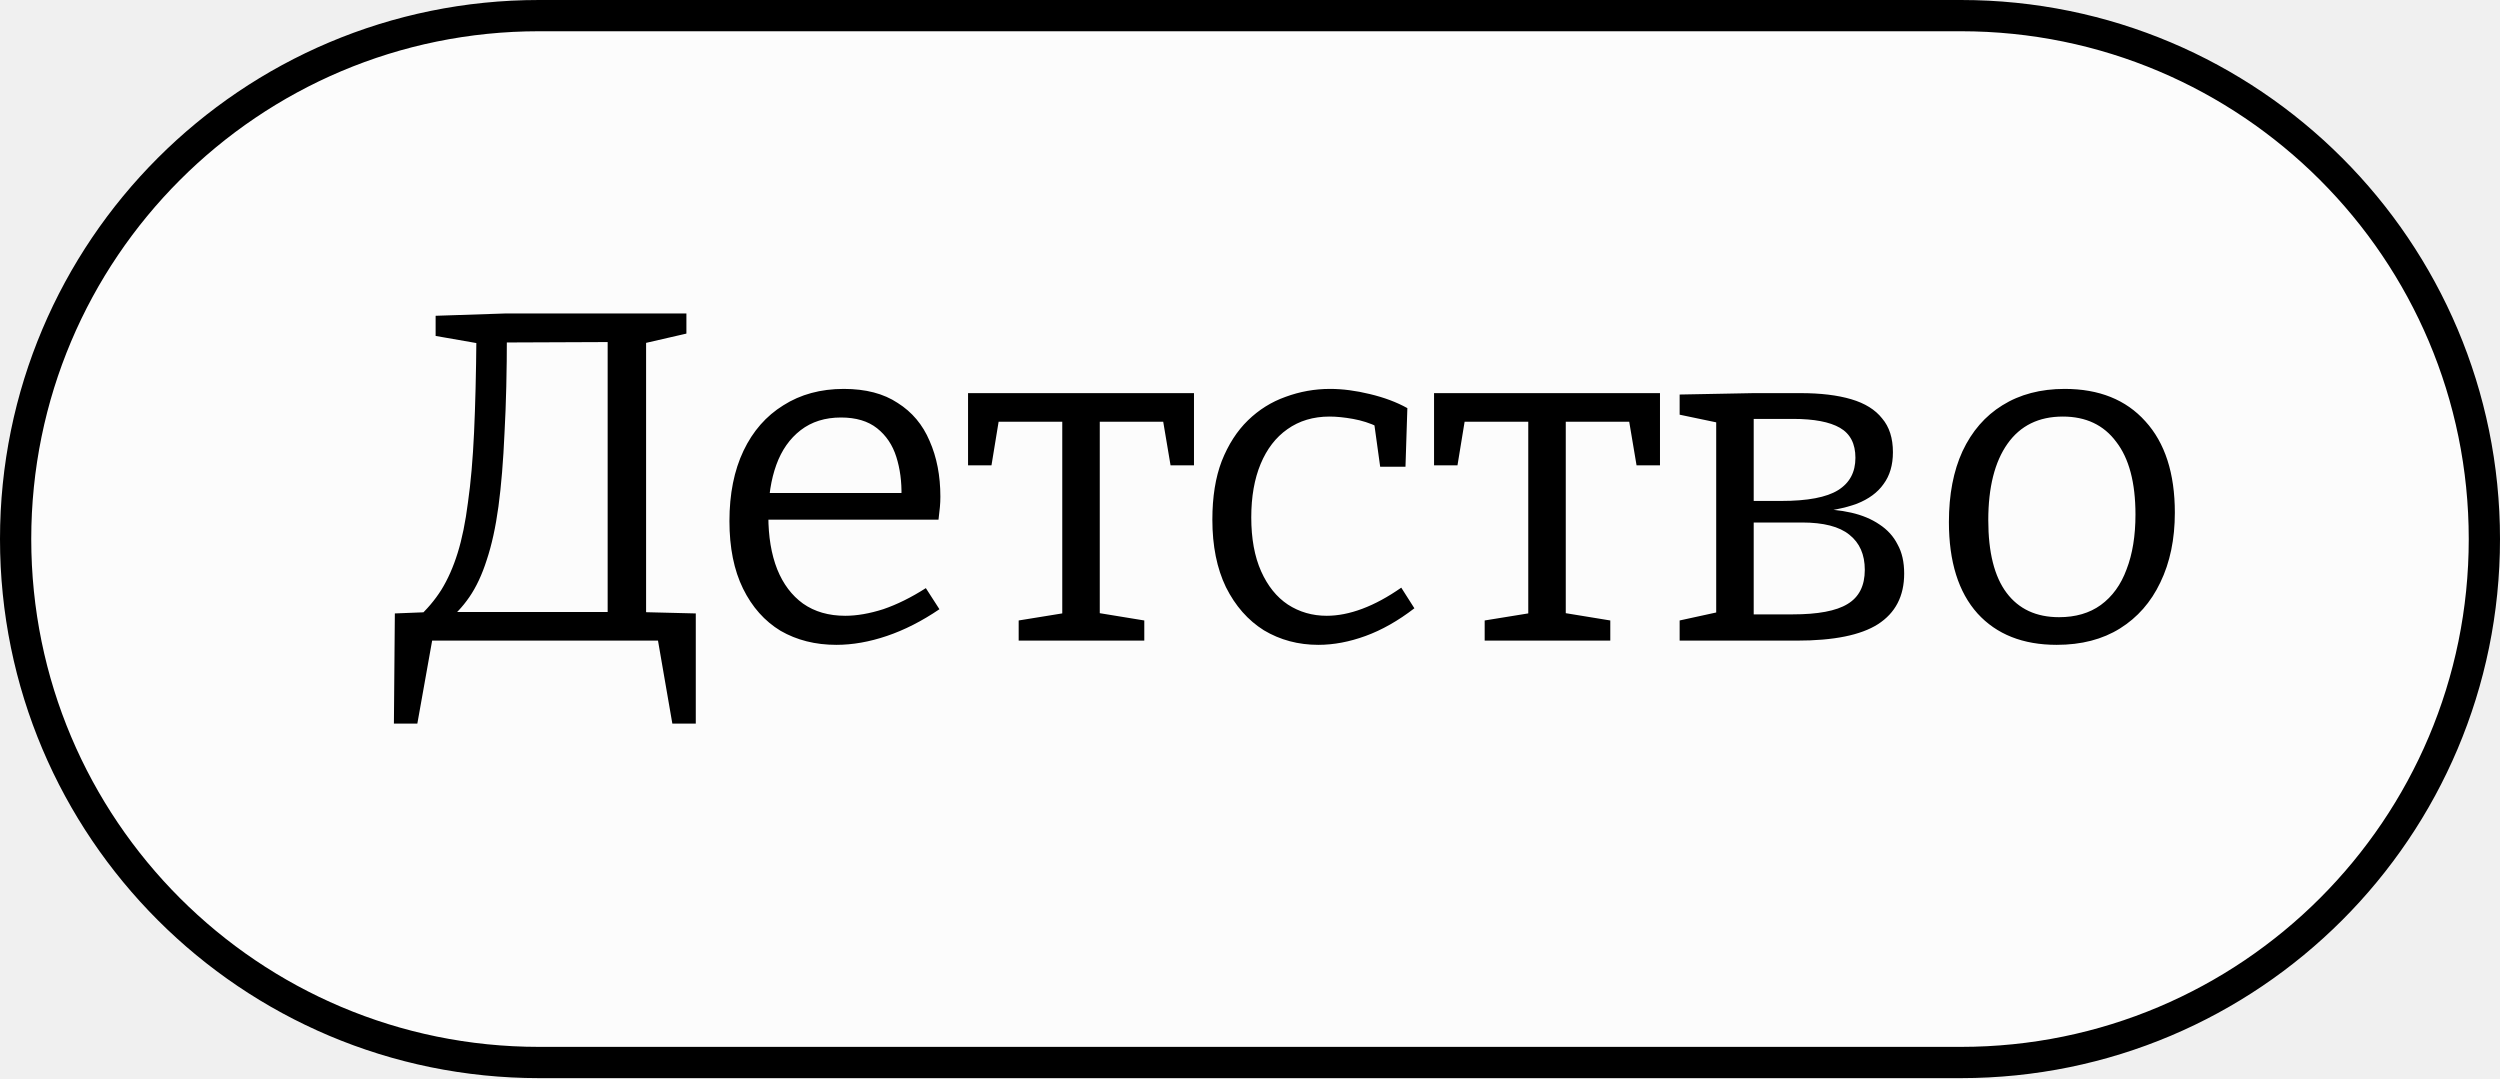
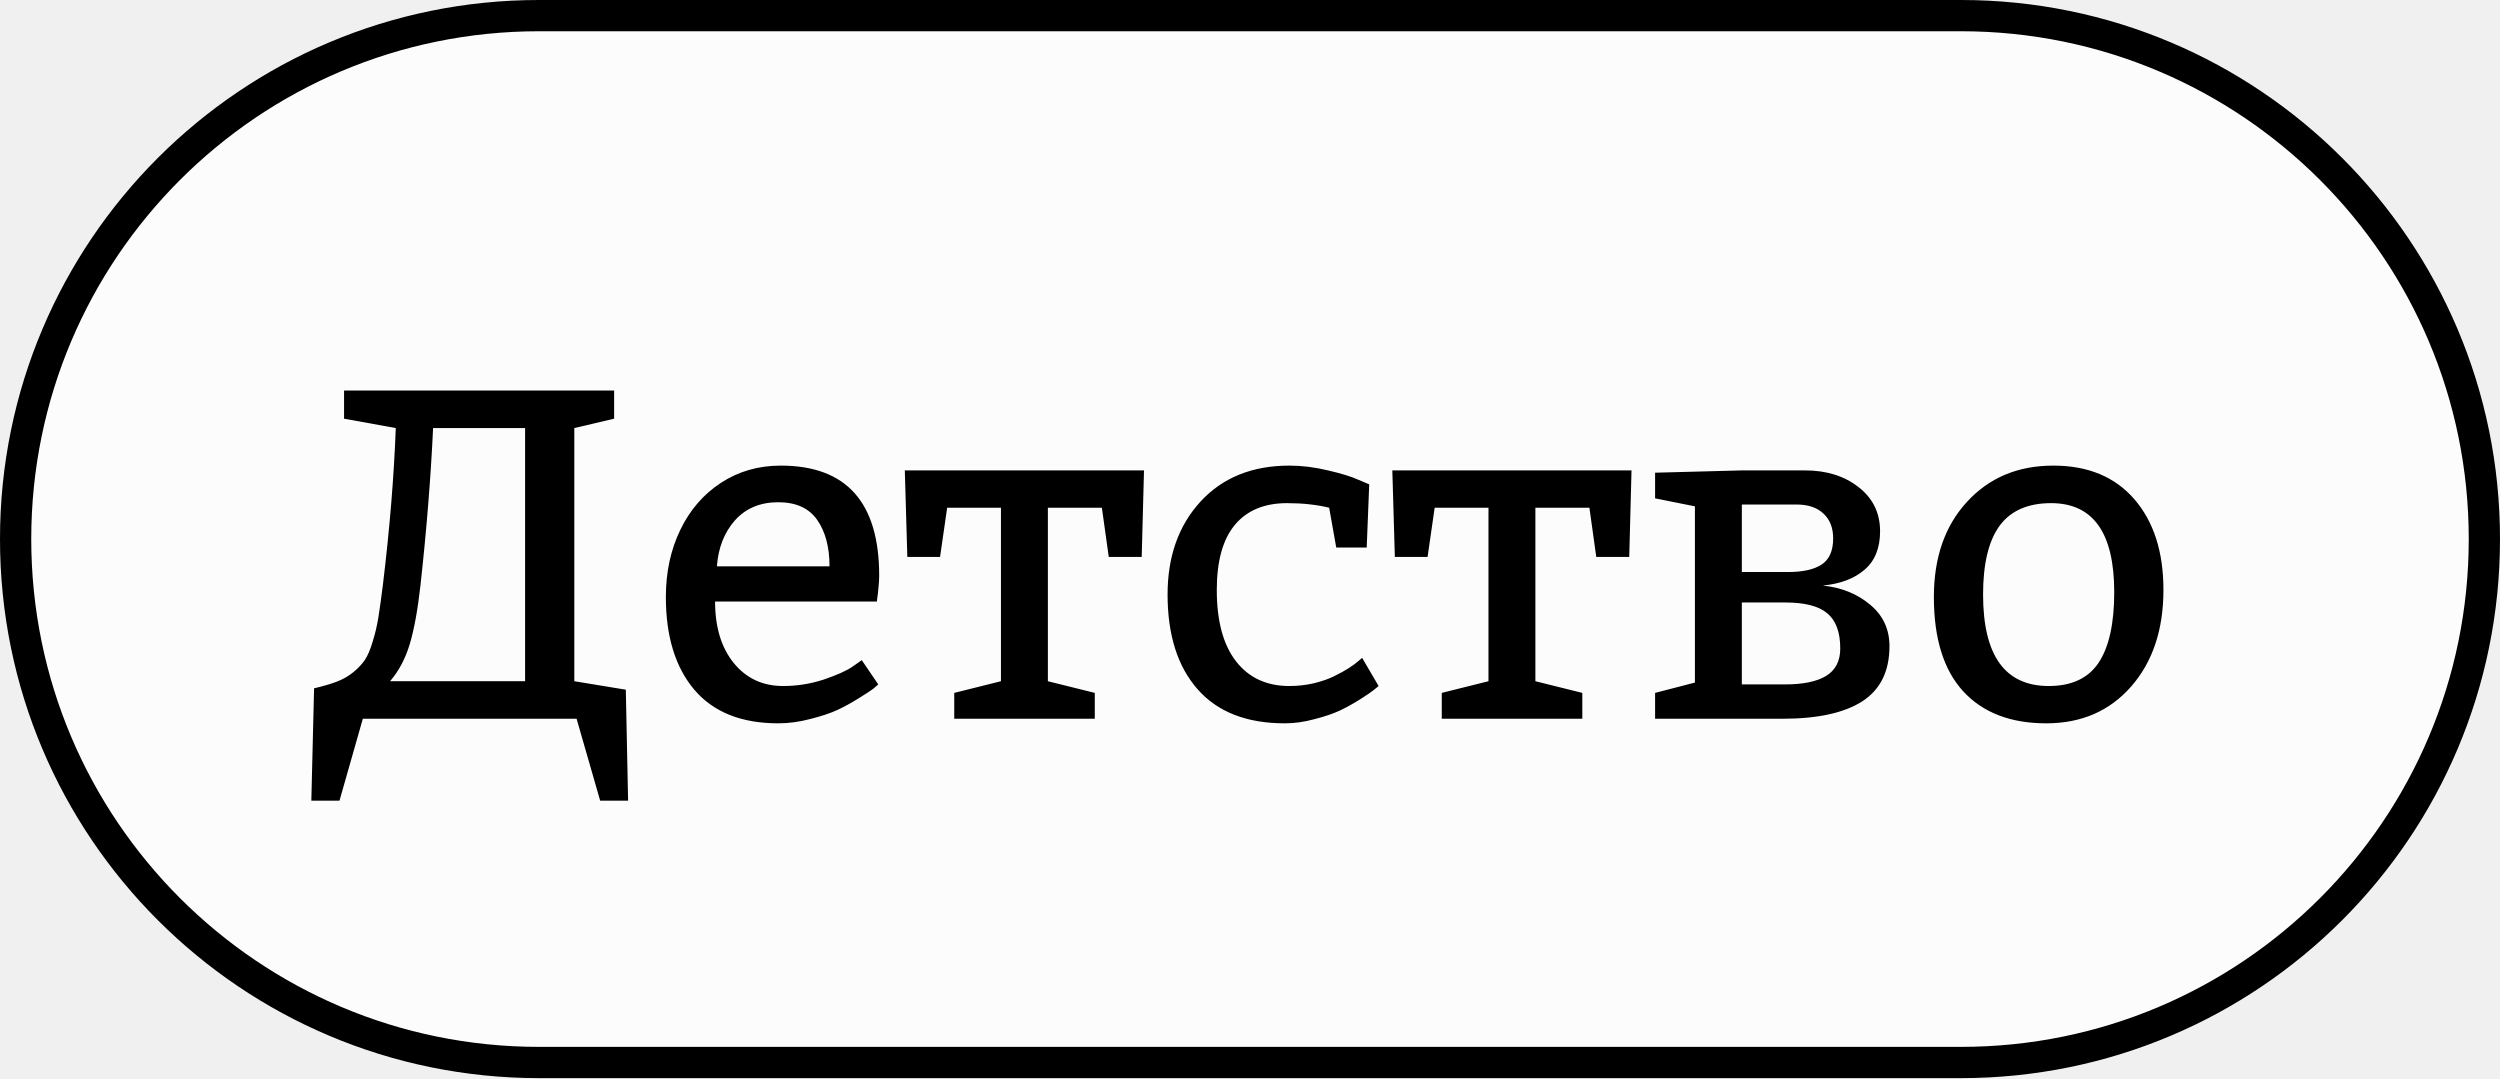
<svg xmlns="http://www.w3.org/2000/svg" width="160" height="69" viewBox="0 0 160 69" fill="none">
  <rect x="1" y="1" width="158" height="67" rx="33.5" fill="white" fill-opacity="0.8" stroke="black" stroke-width="2" />
-   <path d="M28.51 39.83C29.09 39.39 29.6 38.85 30.04 38.21C30.48 37.57 30.85 36.78 31.15 35.84C31.47 34.88 31.72 33.74 31.9 32.42C32.08 31.08 32.21 29.5 32.29 27.68C32.39 25.86 32.44 23.76 32.44 21.38L32.05 21.92L39.34 21.89L38.89 21.29V39.83L39.4 39.17H28.45L28.51 39.83ZM26.71 39.56L27.55 39.17L25.27 39.26L25.21 46.31H26.71L27.7 40.76L27.43 41H42.37L42.07 40.76L43.03 46.31H44.53V39.26L40.9 39.17L41.35 39.83V21.47L40.93 22.04L43.93 21.35V20.06H32.41L27.88 20.21V21.5L30.97 22.04L30.49 21.59C30.47 23.91 30.42 25.94 30.34 27.68C30.26 29.4 30.13 30.89 29.95 32.15C29.79 33.41 29.57 34.49 29.29 35.39C29.01 36.29 28.66 37.08 28.24 37.76C27.82 38.42 27.31 39.02 26.71 39.56ZM53.524 41.27C52.184 41.27 50.994 40.97 49.954 40.37C48.934 39.75 48.134 38.85 47.554 37.67C46.974 36.49 46.684 35.05 46.684 33.35C46.684 31.61 46.984 30.11 47.584 28.85C48.184 27.59 49.034 26.62 50.134 25.94C51.234 25.24 52.524 24.89 54.004 24.89C55.404 24.89 56.554 25.19 57.454 25.79C58.374 26.37 59.054 27.18 59.494 28.22C59.954 29.26 60.184 30.45 60.184 31.79C60.184 32.01 60.174 32.23 60.154 32.45C60.134 32.67 60.104 32.94 60.064 33.26H48.514V31.55H57.964L57.694 31.73C57.714 30.83 57.604 30 57.364 29.24C57.124 28.48 56.714 27.87 56.134 27.41C55.554 26.95 54.784 26.72 53.824 26.72C52.804 26.72 51.944 26.99 51.244 27.53C50.544 28.07 50.024 28.81 49.684 29.75C49.344 30.69 49.174 31.78 49.174 33.02C49.174 34.34 49.364 35.48 49.744 36.44C50.124 37.38 50.674 38.11 51.394 38.63C52.134 39.15 53.034 39.41 54.094 39.41C54.834 39.41 55.644 39.27 56.524 38.99C57.404 38.69 58.314 38.24 59.254 37.64L60.124 38.99C59.004 39.75 57.884 40.32 56.764 40.7C55.644 41.08 54.564 41.27 53.524 41.27ZM65.195 41V39.71L68.525 39.17L67.985 39.8V26.57L68.555 26.99H63.455L63.995 26.48L63.455 29.78H61.955V25.16H76.415V29.78H74.915L74.375 26.57L74.885 26.99H69.875L70.385 26.57V39.8L69.935 39.17L73.235 39.71V41H65.195ZM84.371 41.27C83.091 41.27 81.931 40.96 80.891 40.34C79.871 39.7 79.061 38.78 78.461 37.58C77.881 36.38 77.591 34.94 77.591 33.26C77.591 31.8 77.791 30.55 78.191 29.51C78.611 28.45 79.171 27.58 79.871 26.9C80.571 26.22 81.371 25.72 82.271 25.4C83.191 25.06 84.141 24.89 85.121 24.89C85.921 24.89 86.771 25 87.671 25.22C88.591 25.44 89.391 25.74 90.071 26.12L89.951 29.87H88.331L87.941 27.05L88.181 27.32C87.681 27.08 87.151 26.91 86.591 26.81C86.031 26.71 85.531 26.66 85.091 26.66C84.051 26.66 83.151 26.93 82.391 27.47C81.651 27.99 81.081 28.73 80.681 29.69C80.281 30.65 80.081 31.79 80.081 33.11C80.081 34.47 80.291 35.62 80.711 36.56C81.131 37.5 81.701 38.21 82.421 38.69C83.161 39.17 83.991 39.41 84.911 39.41C85.631 39.41 86.391 39.26 87.191 38.96C87.991 38.66 88.821 38.21 89.681 37.61L90.521 38.93C89.481 39.73 88.441 40.32 87.401 40.7C86.361 41.08 85.351 41.27 84.371 41.27ZM95.019 41V39.71L98.349 39.17L97.809 39.8V26.57L98.379 26.99H93.279L93.819 26.48L93.279 29.78H91.779V25.16H106.239V29.78H104.739L104.199 26.57L104.709 26.99H99.699L100.209 26.57V39.8L99.759 39.17L103.059 39.71V41H95.019ZM112.237 25.16H115.237C116.517 25.16 117.597 25.29 118.477 25.55C119.357 25.81 120.017 26.22 120.457 26.78C120.917 27.32 121.147 28.04 121.147 28.94C121.147 29.76 120.947 30.44 120.547 30.98C120.167 31.52 119.597 31.94 118.837 32.24C118.077 32.52 117.117 32.71 115.957 32.81L116.077 32.57C116.977 32.57 117.777 32.65 118.477 32.81C119.177 32.97 119.777 33.22 120.277 33.56C120.797 33.9 121.187 34.33 121.447 34.85C121.727 35.35 121.867 35.97 121.867 36.71C121.867 38.15 121.307 39.23 120.187 39.95C119.087 40.65 117.357 41 114.997 41H107.497V39.71L110.107 39.14L109.837 39.47V26.81L110.077 27.08L107.497 26.54V25.25L112.237 25.16ZM114.757 26.81H111.817L112.237 26.39V32.42L111.817 32.06H114.007C115.687 32.06 116.897 31.83 117.637 31.37C118.377 30.91 118.747 30.22 118.747 29.3C118.747 28.4 118.417 27.76 117.757 27.38C117.097 27 116.097 26.81 114.757 26.81ZM114.727 39.32C116.347 39.32 117.517 39.1 118.237 38.66C118.977 38.22 119.347 37.49 119.347 36.47C119.347 35.49 119.017 34.74 118.357 34.22C117.717 33.7 116.707 33.44 115.327 33.44H111.817L112.237 33.05V39.71L111.817 39.32H114.727ZM132.14 24.89C134.34 24.89 136.06 25.58 137.3 26.96C138.56 28.34 139.19 30.29 139.19 32.81C139.19 34.51 138.88 36 138.26 37.28C137.66 38.54 136.8 39.52 135.68 40.22C134.56 40.92 133.21 41.27 131.63 41.27C129.47 41.27 127.78 40.6 126.56 39.26C125.34 37.9 124.73 35.95 124.73 33.41C124.73 31.65 125.02 30.14 125.6 28.88C126.2 27.6 127.05 26.62 128.15 25.94C129.27 25.24 130.6 24.89 132.14 24.89ZM132.02 26.66C130.48 26.66 129.3 27.24 128.48 28.4C127.66 29.56 127.25 31.19 127.25 33.29C127.25 35.35 127.64 36.9 128.42 37.94C129.2 38.98 130.32 39.5 131.78 39.5C132.84 39.5 133.73 39.24 134.45 38.72C135.19 38.18 135.74 37.42 136.1 36.44C136.48 35.46 136.67 34.29 136.67 32.93C136.67 30.89 136.26 29.34 135.44 28.28C134.64 27.2 133.5 26.66 132.02 26.66Z" fill="black" />
+   <path d="M19.925 51.244L20.101 44.052C20.686 43.915 21.17 43.773 21.551 43.627C21.941 43.48 22.293 43.28 22.605 43.026C22.918 42.773 23.167 42.509 23.352 42.235C23.538 41.952 23.704 41.562 23.851 41.063C24.007 40.565 24.129 40.048 24.217 39.511C24.305 38.964 24.402 38.256 24.51 37.387C24.939 33.842 25.213 30.512 25.33 27.396L22.02 26.796V24.994H39.305V26.796L36.756 27.396V43.598L40.052 44.14L40.198 51.244H38.411L36.902 46H23.221L21.727 51.244H19.925ZM24.964 43.598H33.606V27.396H27.718C27.571 30.541 27.303 33.891 26.912 37.445C26.736 39.018 26.507 40.277 26.224 41.225C25.94 42.162 25.52 42.953 24.964 43.598ZM42.615 38.207C42.615 36.615 42.923 35.185 43.538 33.915C44.153 32.636 45.023 31.63 46.145 30.898C47.269 30.165 48.543 29.799 49.969 29.799C54.168 29.799 56.268 32.148 56.268 36.845C56.268 37.069 56.253 37.313 56.224 37.577C56.204 37.841 56.18 38.06 56.15 38.236L56.121 38.5H45.765C45.765 40.141 46.165 41.454 46.966 42.44C47.767 43.417 48.816 43.905 50.115 43.905C51.004 43.905 51.868 43.769 52.708 43.495C53.548 43.212 54.168 42.934 54.568 42.66L55.154 42.25L56.209 43.803C56.131 43.871 56.023 43.964 55.887 44.081C55.75 44.188 55.452 44.384 54.993 44.667C54.544 44.95 54.085 45.204 53.616 45.429C53.148 45.644 52.562 45.839 51.858 46.015C51.165 46.2 50.481 46.293 49.808 46.293C47.454 46.293 45.667 45.58 44.446 44.154C43.226 42.719 42.615 40.736 42.615 38.207ZM45.882 36.244H53.089C53.089 35.014 52.825 34.023 52.298 33.27C51.77 32.519 50.94 32.143 49.808 32.143C48.655 32.143 47.732 32.528 47.039 33.3C46.355 34.071 45.97 35.053 45.882 36.244ZM57.908 30.106H73.216L73.069 35.644H70.96L70.52 32.494H67.064V43.598L70.066 44.345V46H61.072V44.345L64.061 43.598V32.494H60.618L60.164 35.644H58.069L57.908 30.106ZM74.725 38.046C74.725 35.614 75.428 33.632 76.834 32.099C78.25 30.565 80.144 29.799 82.518 29.799C83.318 29.799 84.144 29.901 84.993 30.106C85.843 30.302 86.492 30.502 86.941 30.707L87.63 31L87.469 35.043H85.52L85.066 32.494C84.266 32.299 83.367 32.201 82.371 32.201C80.916 32.201 79.803 32.665 79.031 33.593C78.26 34.52 77.874 35.907 77.874 37.753C77.874 39.745 78.284 41.269 79.105 42.323C79.925 43.378 81.062 43.905 82.518 43.905C83.055 43.905 83.577 43.847 84.085 43.73C84.603 43.602 85.037 43.451 85.389 43.275C85.75 43.1 86.067 42.924 86.341 42.748C86.624 42.562 86.834 42.406 86.971 42.279L87.176 42.103L88.231 43.905C88.152 43.974 88.045 44.062 87.908 44.169C87.781 44.276 87.503 44.467 87.073 44.74C86.644 45.014 86.204 45.258 85.755 45.473C85.315 45.678 84.769 45.863 84.114 46.029C83.47 46.205 82.84 46.293 82.225 46.293C79.783 46.293 77.923 45.565 76.644 44.11C75.364 42.655 74.725 40.634 74.725 38.046ZM89.109 30.106H104.417L104.271 35.644H102.161L101.722 32.494H98.265V43.598L101.268 44.345V46H92.273V44.345L95.262 43.598V32.494H91.819L91.365 35.644H89.27L89.109 30.106ZM105.926 46V44.345L108.475 43.685V32.406L105.926 31.894V30.253L111.478 30.106H115.521C116.897 30.106 118.04 30.463 118.948 31.176C119.866 31.889 120.325 32.831 120.325 34.003C120.325 35.077 119.993 35.898 119.329 36.464C118.675 37.03 117.786 37.367 116.663 37.475C117.864 37.602 118.875 38.012 119.695 38.705C120.516 39.389 120.926 40.273 120.926 41.356C120.926 42.958 120.345 44.135 119.183 44.887C118.021 45.629 116.321 46 114.085 46H105.926ZM111.478 43.803H114.231C115.394 43.803 116.272 43.622 116.868 43.261C117.474 42.89 117.776 42.304 117.776 41.503C117.776 40.458 117.498 39.706 116.941 39.247C116.395 38.788 115.501 38.559 114.261 38.559H111.478V43.803ZM111.478 36.61H114.422C115.379 36.61 116.102 36.449 116.59 36.127C117.078 35.805 117.322 35.248 117.322 34.457C117.322 33.783 117.117 33.256 116.707 32.875C116.297 32.484 115.721 32.289 114.979 32.289H111.478V36.61ZM123.768 38.207C123.768 35.678 124.476 33.647 125.892 32.113C127.308 30.57 129.148 29.799 131.414 29.799C133.631 29.799 135.359 30.517 136.6 31.952C137.84 33.388 138.46 35.321 138.46 37.753C138.46 40.302 137.771 42.362 136.395 43.935C135.018 45.507 133.206 46.293 130.96 46.293C128.675 46.293 126.902 45.609 125.643 44.242C124.393 42.875 123.768 40.863 123.768 38.207ZM126.917 38.046C126.917 41.952 128.318 43.905 131.121 43.905C132.586 43.905 133.65 43.407 134.314 42.411C134.979 41.405 135.311 39.901 135.311 37.899C135.311 34.101 133.963 32.201 131.268 32.201C129.783 32.201 128.685 32.685 127.972 33.651C127.269 34.618 126.917 36.083 126.917 38.046Z" fill="black" />
</svg>
